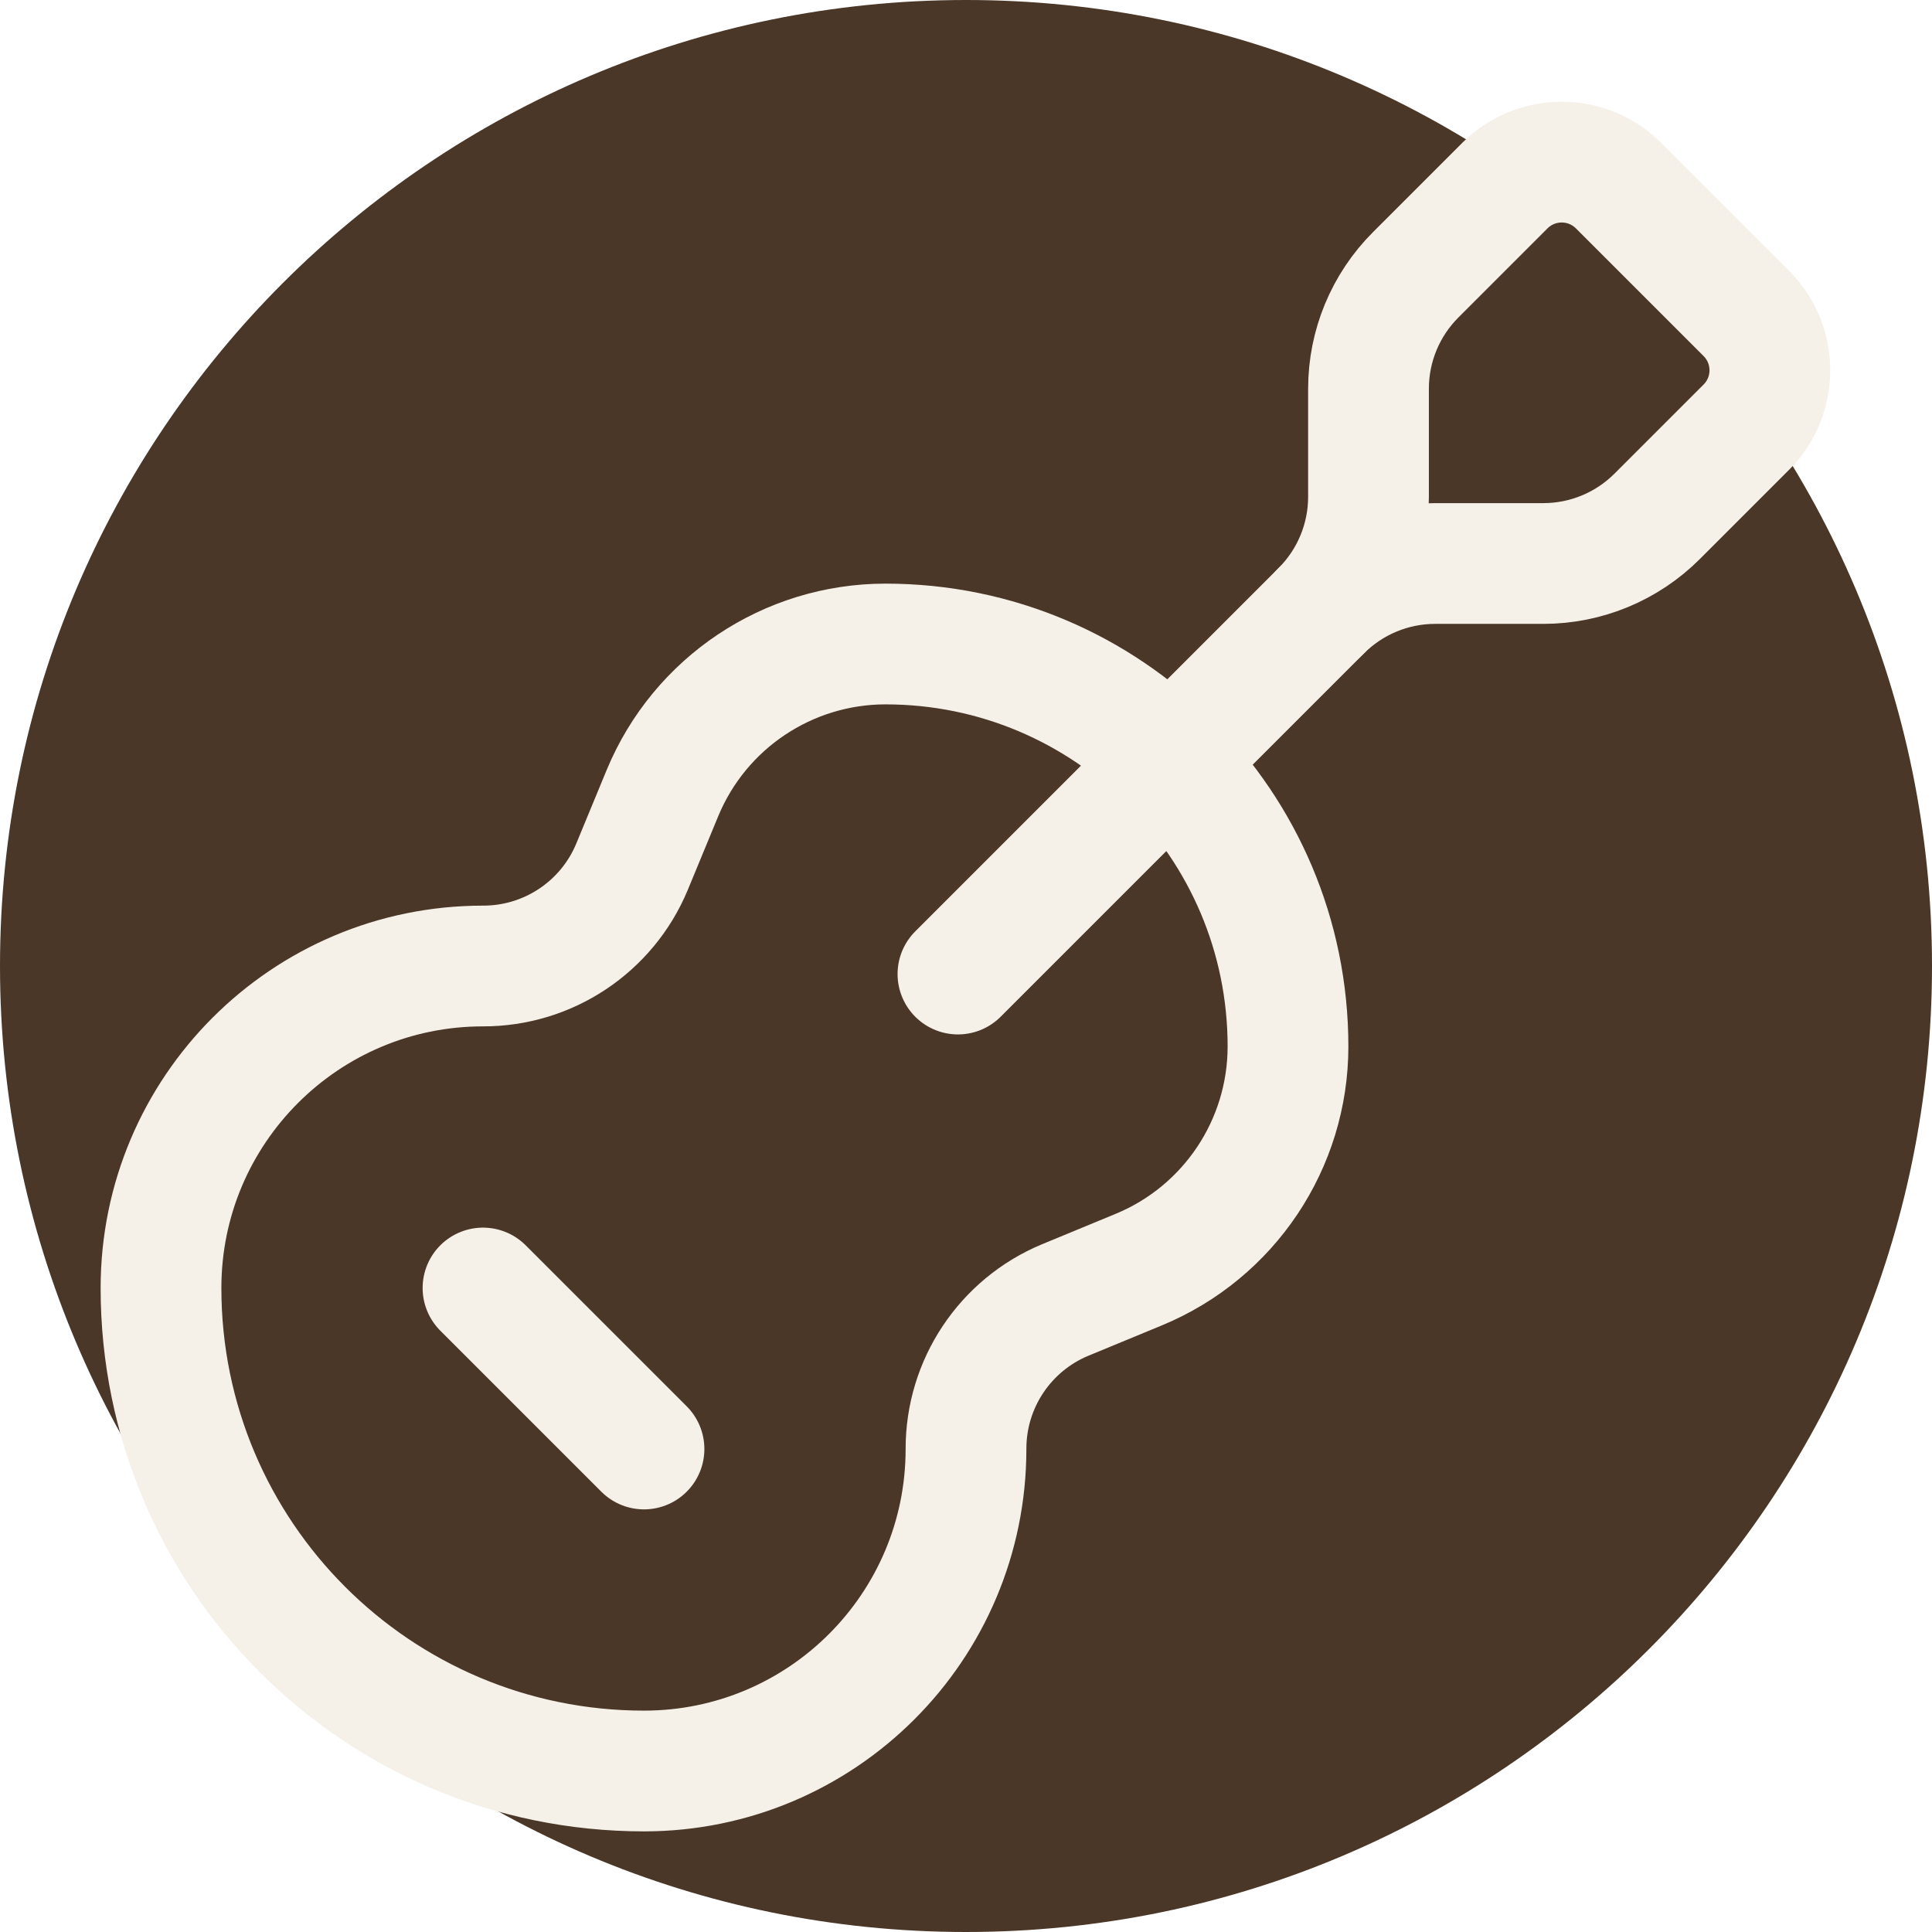
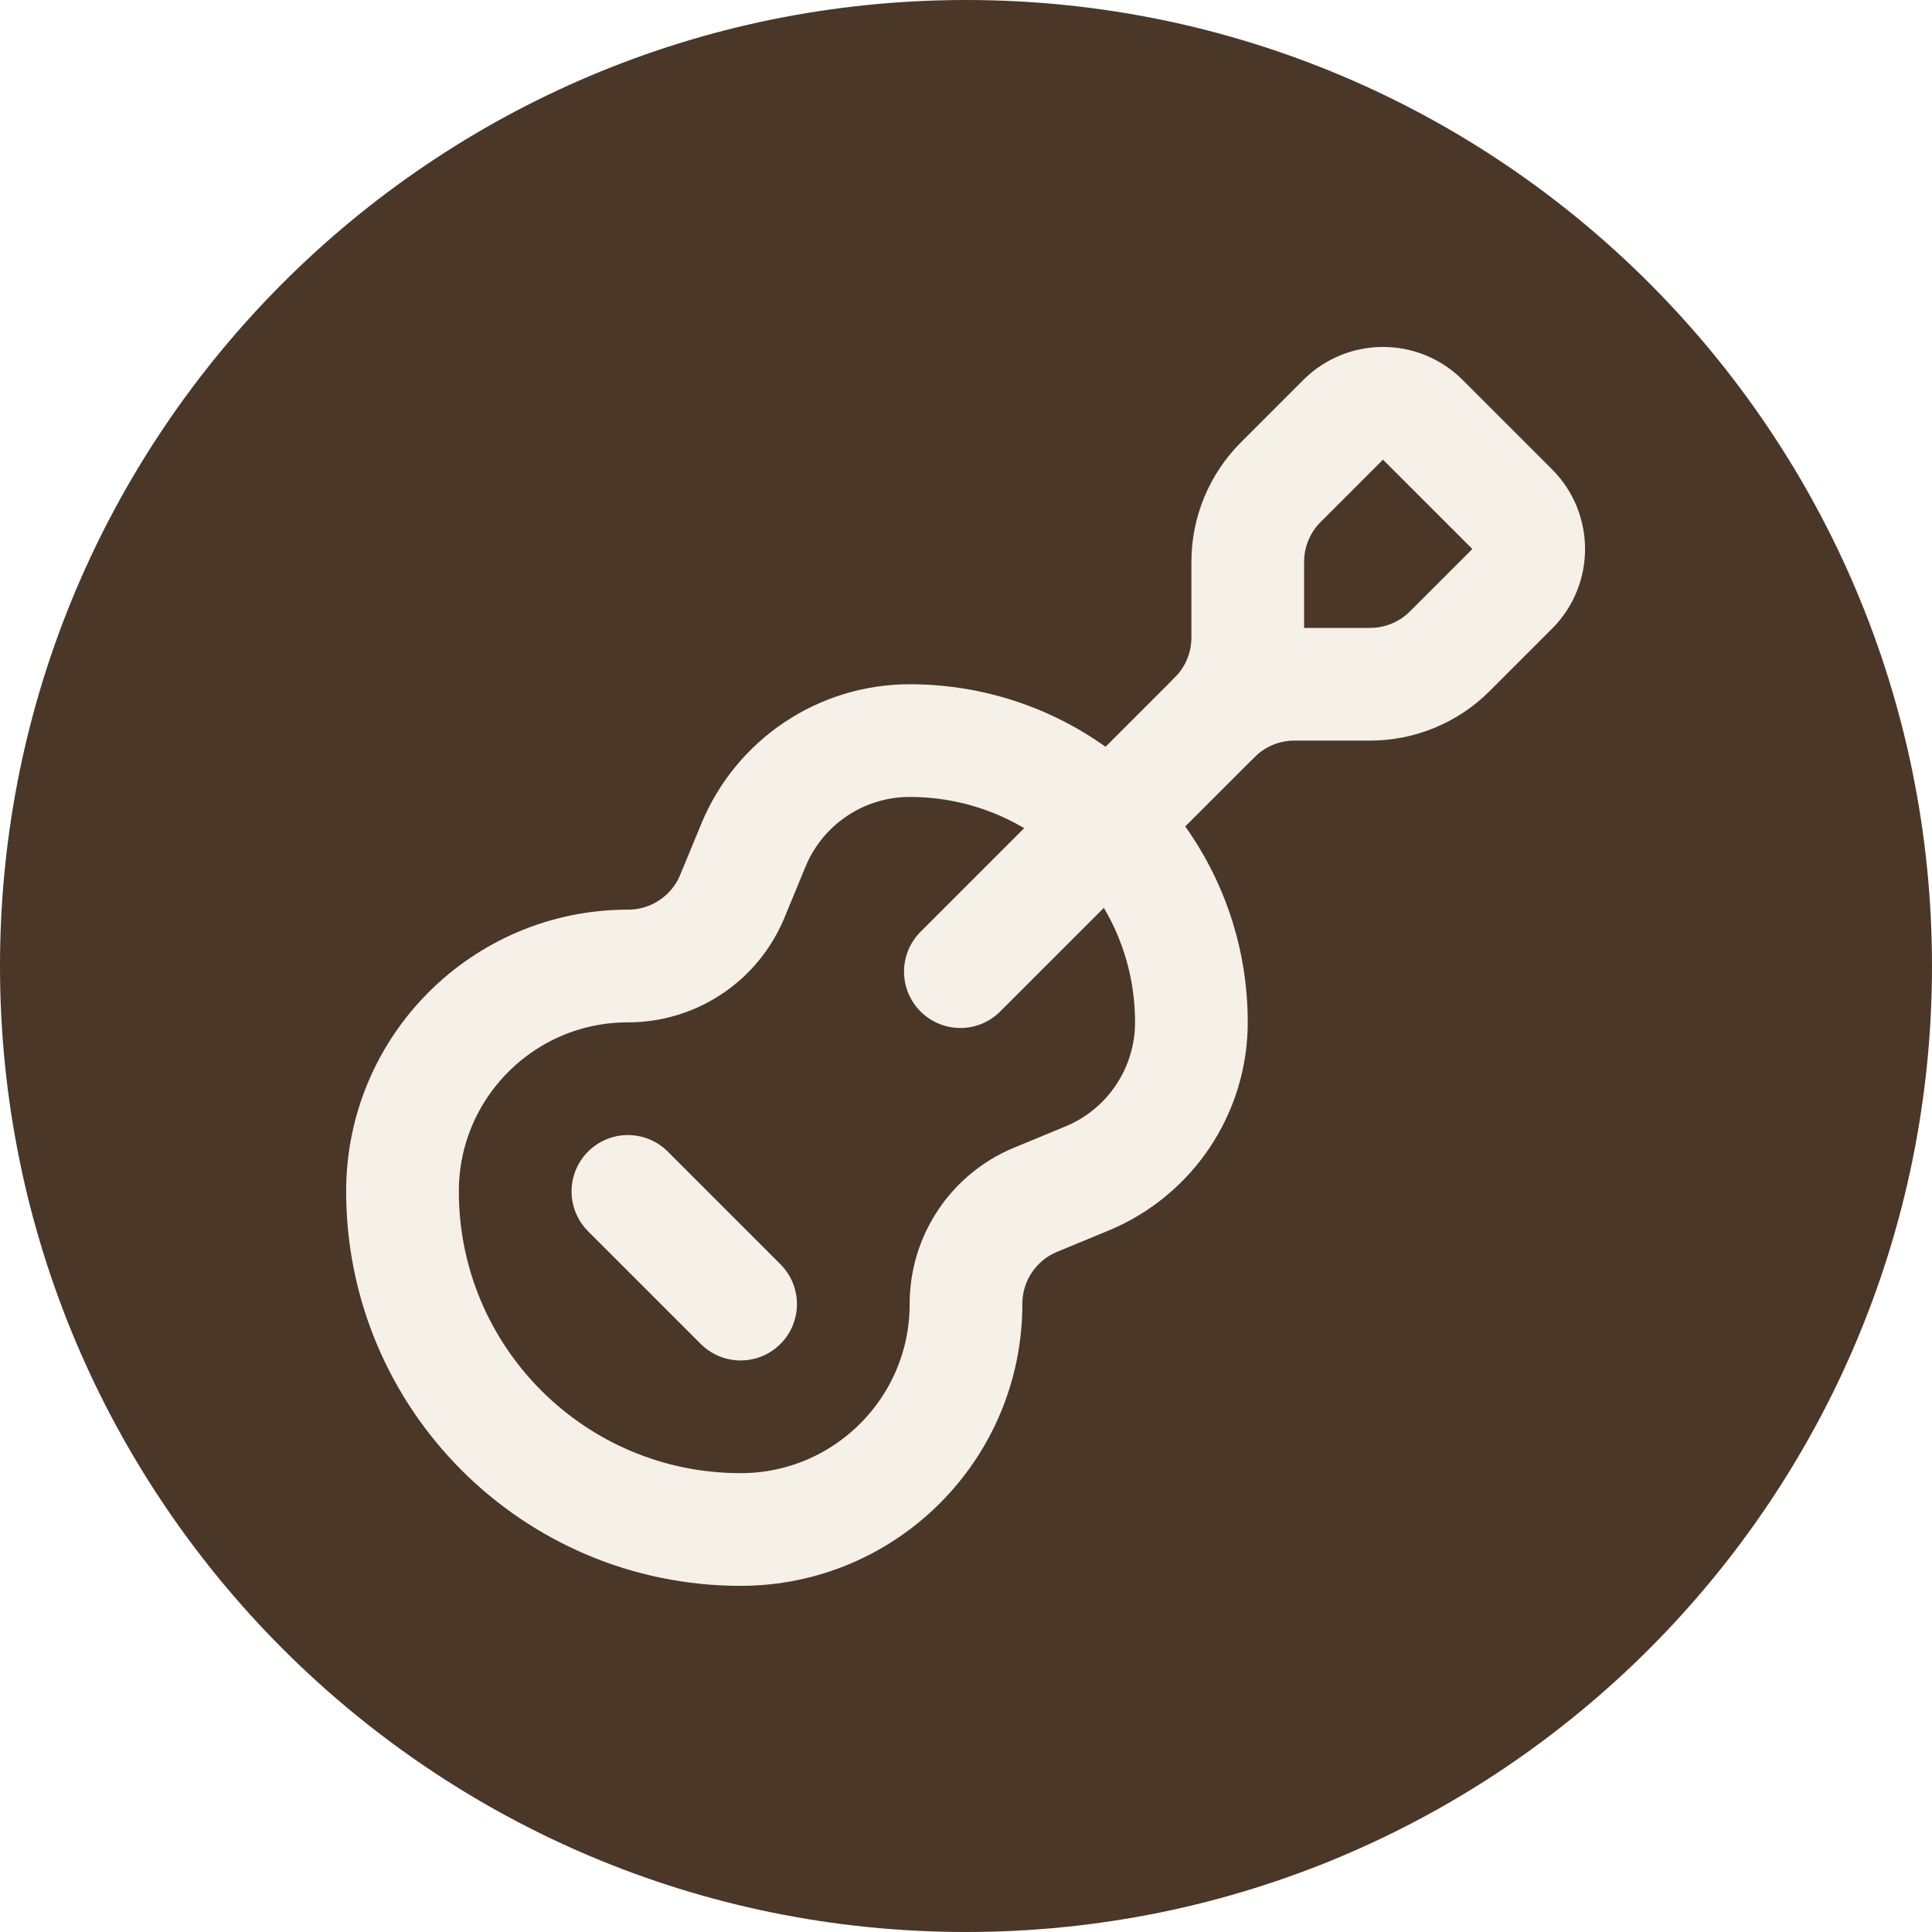
<svg xmlns="http://www.w3.org/2000/svg" width="512" height="512" viewBox="0 0 24 24">
  <circle cx="12" cy="12" r="12" fill="#4a3728" />
-   <path fill="none" stroke="#f5f0e8" stroke-width="1.5" stroke-linecap="round" stroke-linejoin="round" d="m11.9 12.1 4.514-4.514" />
-   <path fill="none" stroke="#f5f0e8" stroke-width="1.5" stroke-linecap="round" stroke-linejoin="round" d="M20.1 2.3a1 1 0 0 0-1.4 0l-1.114 1.114A2 2 0 0 0 17 4.828v1.344a2 2 0 0 1-.586 1.414A2 2 0 0 1 17.828 7h1.344a2 2 0 0 0 1.414-.586L21.7 5.3a1 1 0 0 0 0-1.4z" />
-   <path fill="none" stroke="#f5f0e8" stroke-width="1.5" stroke-linecap="round" stroke-linejoin="round" d="m6 16 2 2" />
-   <path fill="none" stroke="#f5f0e8" stroke-width="1.5" stroke-linecap="round" stroke-linejoin="round" d="M8.23 9.85A3 3 0 0 1 11 8a5 5 0 0 1 5 5 3 3 0 0 1-1.85 2.77l-.92.38A2 2 0 0 0 12 18a4 4 0 0 1-4 4 6 6 0 0 1-6-6 4 4 0 0 1 4-4 2 2 0 0 0 1.85-1.23z" />
+   <g transform="translate(12, 12) scale(0.7) translate(-12, -12)" fill="none" stroke="#f5f0e8" stroke-width="2" stroke-linecap="round" stroke-linejoin="round">
+     <path d="m11.9 12.1 4.514-4.514" />
+     <path d="M20.1 2.3a1 1 0 0 0-1.4 0l-1.114 1.114A2 2 0 0 0 17 4.828v1.344a2 2 0 0 1-.586 1.414A2 2 0 0 1 17.828 7h1.344a2 2 0 0 0 1.414-.586L21.7 5.3a1 1 0 0 0 0-1.4z" />
+     <path d="m6 16 2 2" />
+     <path d="M8.23 9.85A3 3 0 0 1 11 8a5 5 0 0 1 5 5 3 3 0 0 1-1.85 2.77l-.92.38A2 2 0 0 0 12 18a4 4 0 0 1-4 4 6 6 0 0 1-6-6 4 4 0 0 1 4-4 2 2 0 0 0 1.85-1.23z" />
+   </g>
</svg>
